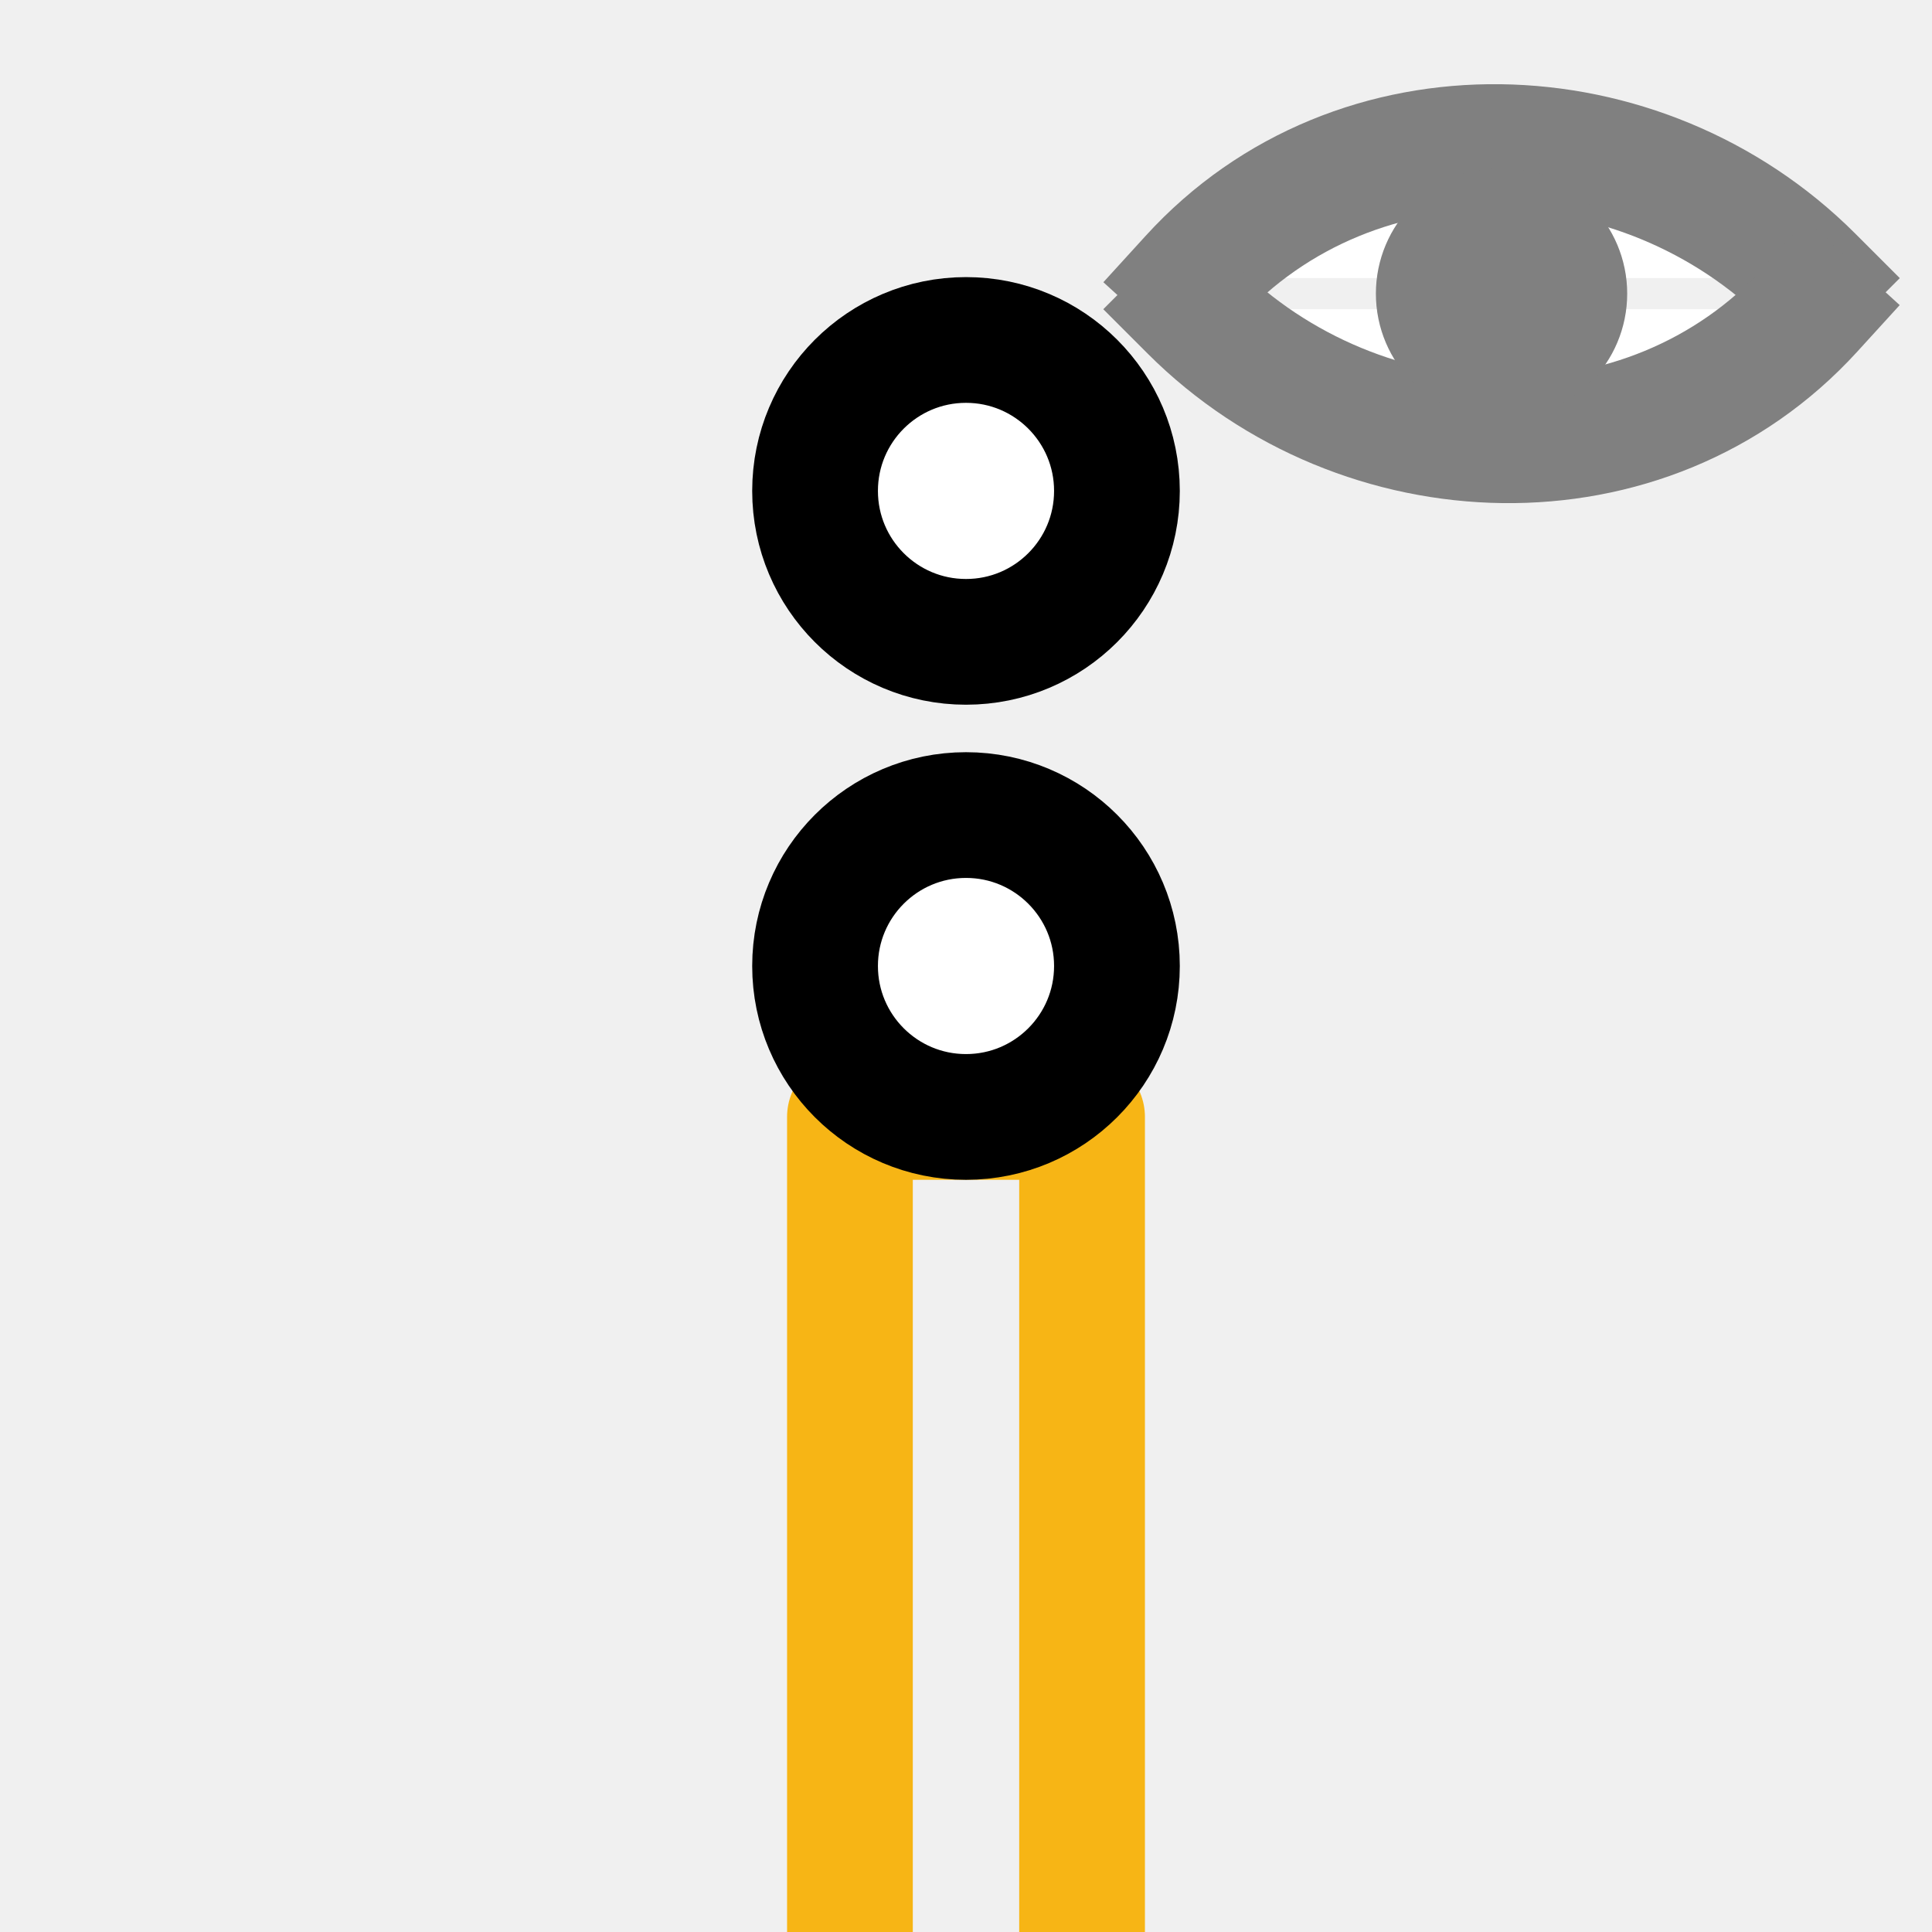
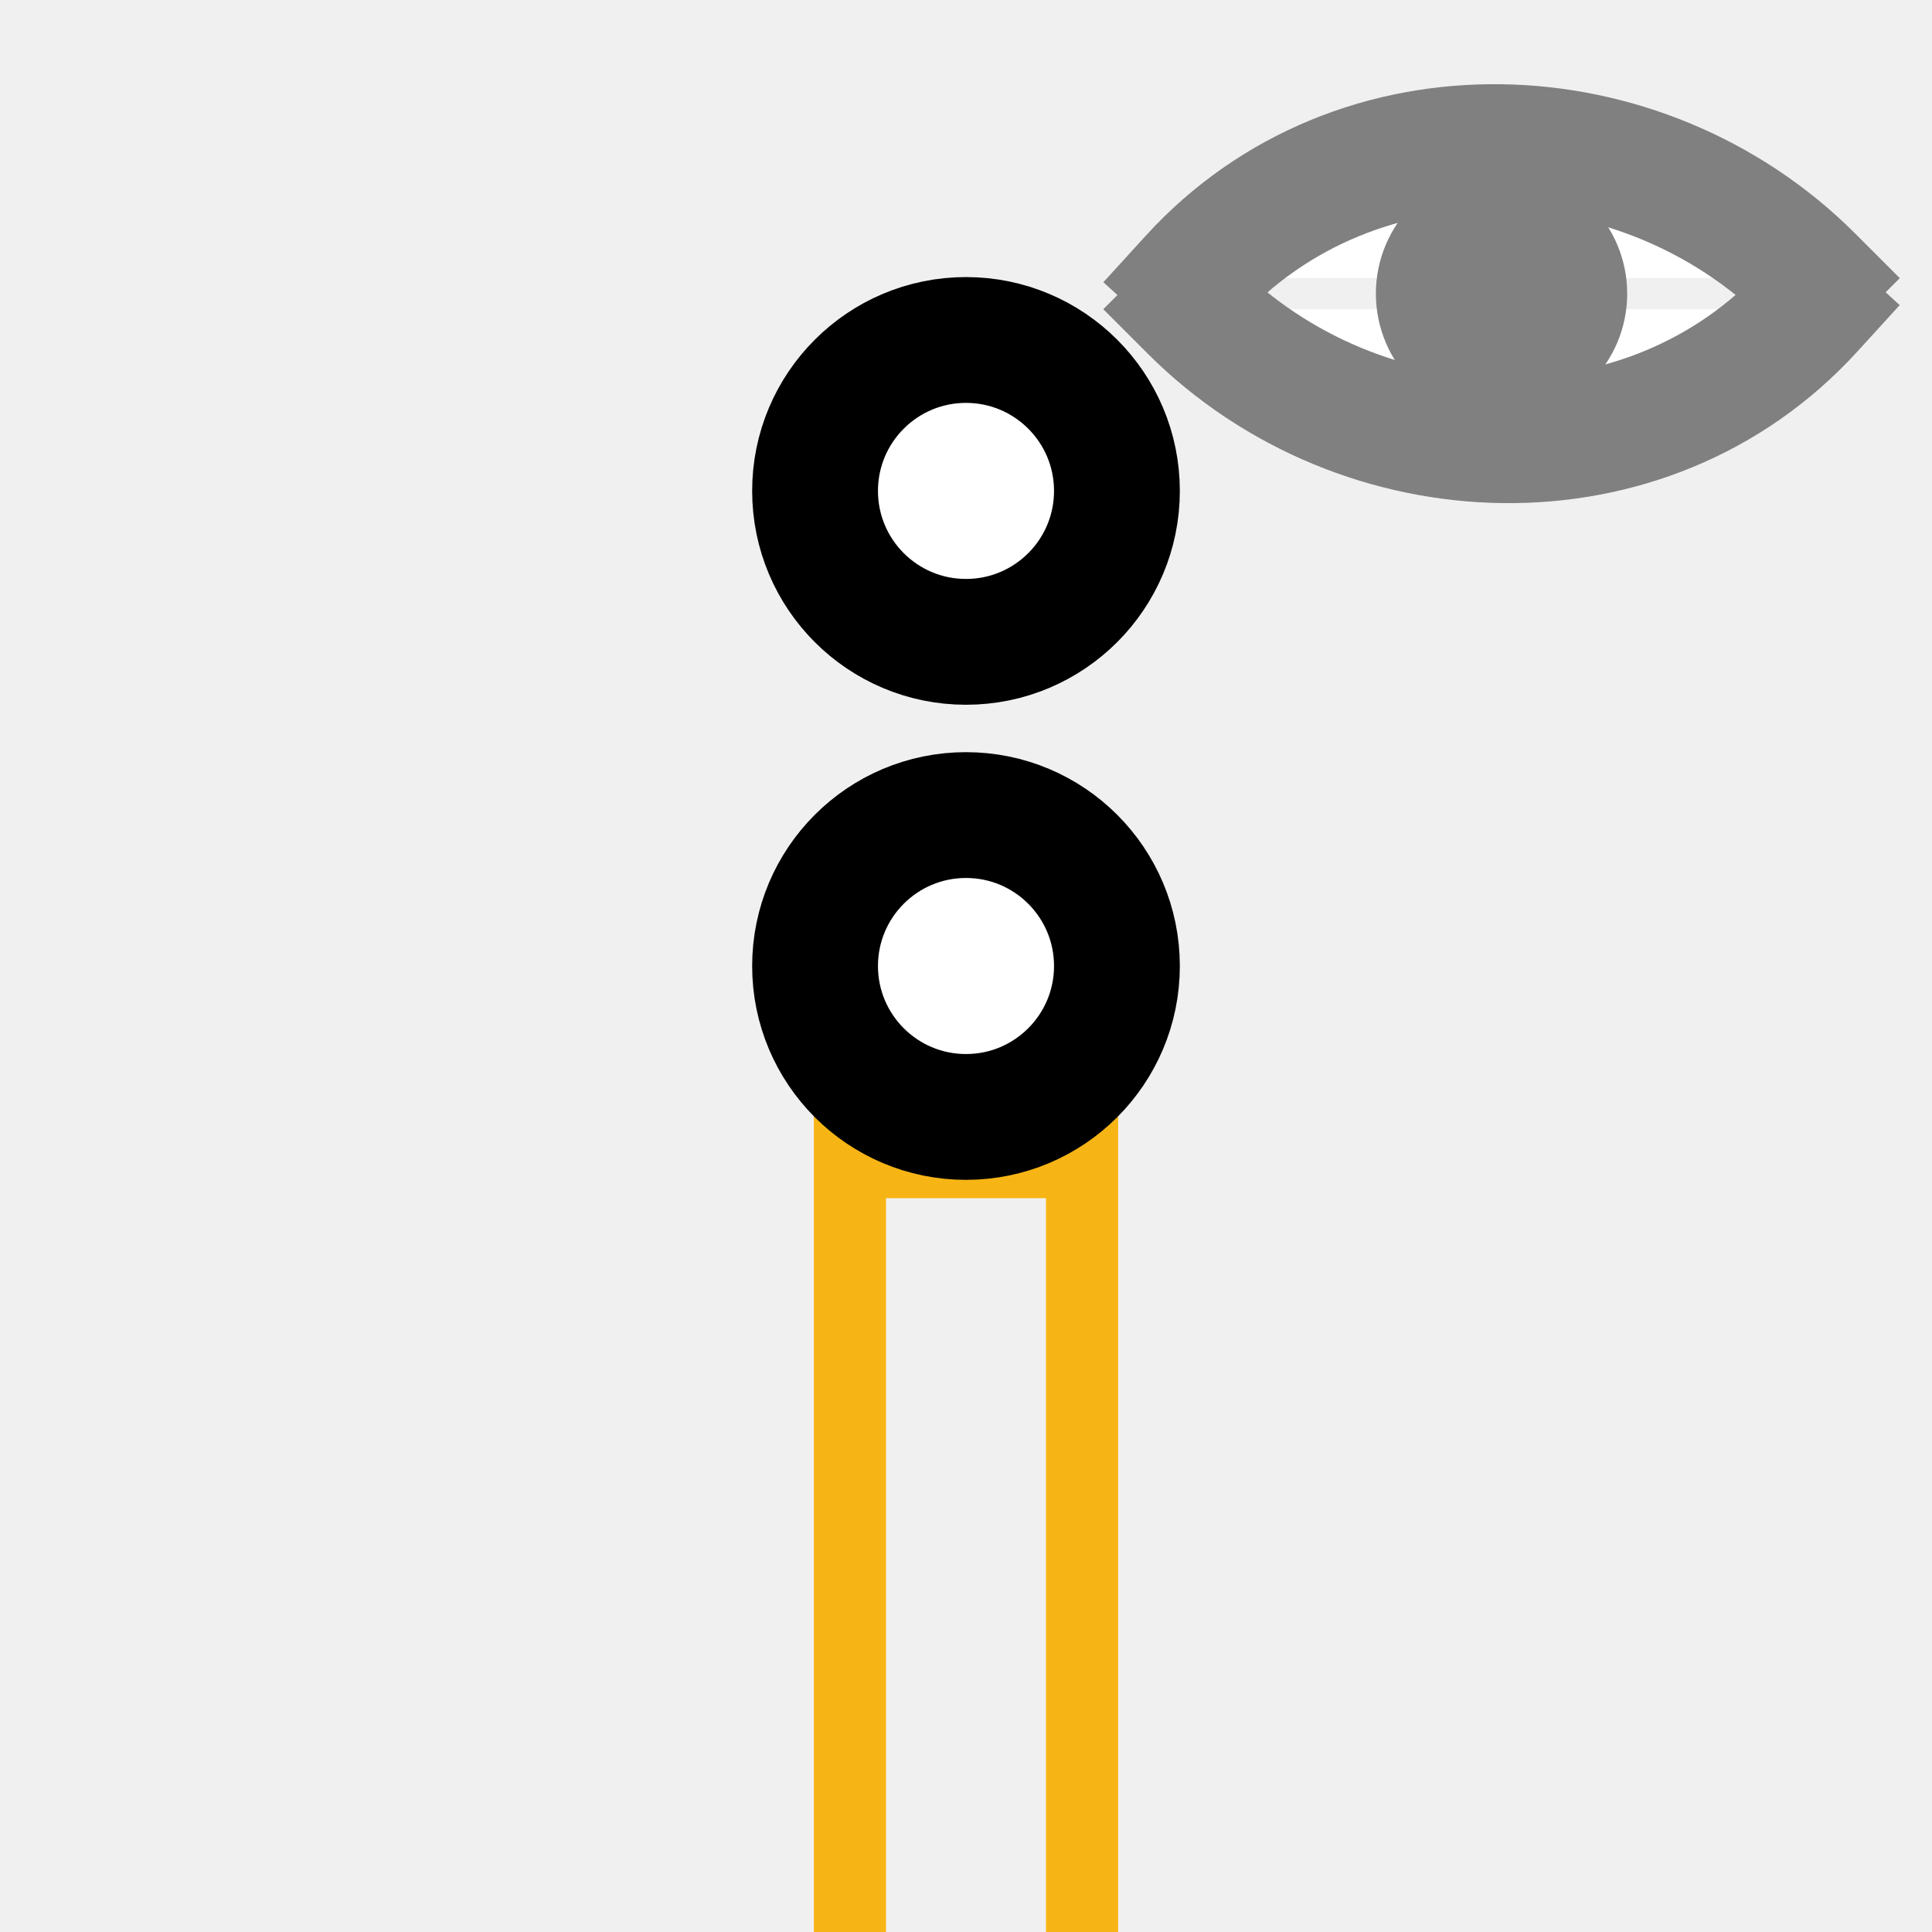
<svg xmlns="http://www.w3.org/2000/svg" width="100%" height="100%" viewBox="0 0 128 128" version="1.1" xml:space="preserve" style="fill-rule:evenodd;clip-rule:evenodd;stroke-linecap:round;stroke-linejoin:round;stroke-miterlimit:1.5;">
-   <rect id="ConnectionNodeVisible" x="0" y="0" width="128" height="128" style="fill:none;" />
-   <clipPath id="_clip1">
-     <rect id="ConnectionNodeVisible1" x="0" y="0" width="128" height="128" />
-   </clipPath>
-   <g clip-path="url(#_clip1)">
-     <circle cx="64" cy="32.524" r="10" style="fill:#fff;stroke:#000;stroke-width:8.33px;" />
-     <rect x="56.31" y="74" width="15.38" height="60.098" style="fill:#f7b515;fill-opacity:0;stroke:#f7b515;stroke-width:8.33px;" />
-     <path d="M78.985,18.426c10.889,-11.944 29.785,-11.206 40.991,0" style="fill:#fff;stroke:#808080;stroke-width:8.33px;stroke-linecap:square;stroke-linejoin:miter;" />
-     <path d="M119.976,20.486c-10.889,11.944 -29.785,11.206 -40.991,0" style="fill:#fff;stroke:#808080;stroke-width:8.33px;stroke-linecap:square;stroke-linejoin:miter;" />
-     <circle cx="99.481" cy="19.456" r="4.16" style="fill:#fff;stroke:#808080;stroke-width:8.33px;stroke-linecap:square;stroke-linejoin:miter;" />
-     <circle cx="64" cy="64" r="10" style="fill:#fff;stroke:#000;stroke-width:8.33px;" />
+   <g transform="matrix(1,0,0,1,0,-1246)">
+     <rect id="ConnectionNodeVisible" x="0" y="1246" width="128" height="128" style="fill:none;" />
+     <clipPath id="_clip1">
+       <rect id="ConnectionNodeVisible1" x="0" y="1246" width="128" height="128" />
+     </clipPath>
+     <g clip-path="url(#_clip1)">
+       <g transform="matrix(0.553852,0,0,0.553852,29.54246,1236.04)">
+         <circle cx="62.214" cy="76.707" r="18.055" style="fill:white;stroke:black;stroke-width:15.05px;" />
+       </g>
+       <g transform="matrix(1.690292,0,0,3.804999,-51.86866,606.6762)">
+         <rect x="64" y="187.47" width="9.099" height="15.794" style="fill:rgb(247,181,21);fill-opacity:0;stroke:rgb(247,181,21);stroke-width:2.83px;" />
+       </g>
+       <g transform="matrix(0.745781,0,0,0.745781,-639.2293,658.5389)">
+         <path d="M963.037,812.42C977.638,796.405 1002.974,797.394 1018,812.42" style="fill:white;stroke:rgb(128,128,128);stroke-width:11.17px;stroke-linecap:square;stroke-linejoin:miter;" />
+       </g>
+       <g transform="matrix(-0.745781,-0,0,-0.745781,838.1905,1872.373)">
+         <path d="M963.037,812.42C977.638,796.405 1002.974,797.394 1018,812.42" style="fill:white;stroke:rgb(128,128,128);stroke-width:11.17px;stroke-linecap:square;stroke-linejoin:miter;" />
+       </g>
+       <g transform="matrix(0.745781,0,0,0.745781,-588.4242,655.4088)">
+         <circle cx="922.395" cy="817.998" r="5.578" style="fill:white;stroke:rgb(128,128,128);stroke-width:11.17px;stroke-linecap:square;stroke-linejoin:miter;" />
+       </g>
+       <g transform="matrix(0.553852,0,0,0.553852,29.54246,1267.516)">
+         <circle cx="62.214" cy="76.707" r="18.055" style="fill:white;stroke:black;stroke-width:15.05px;" />
+       </g>
+     </g>
  </g>
</svg>
